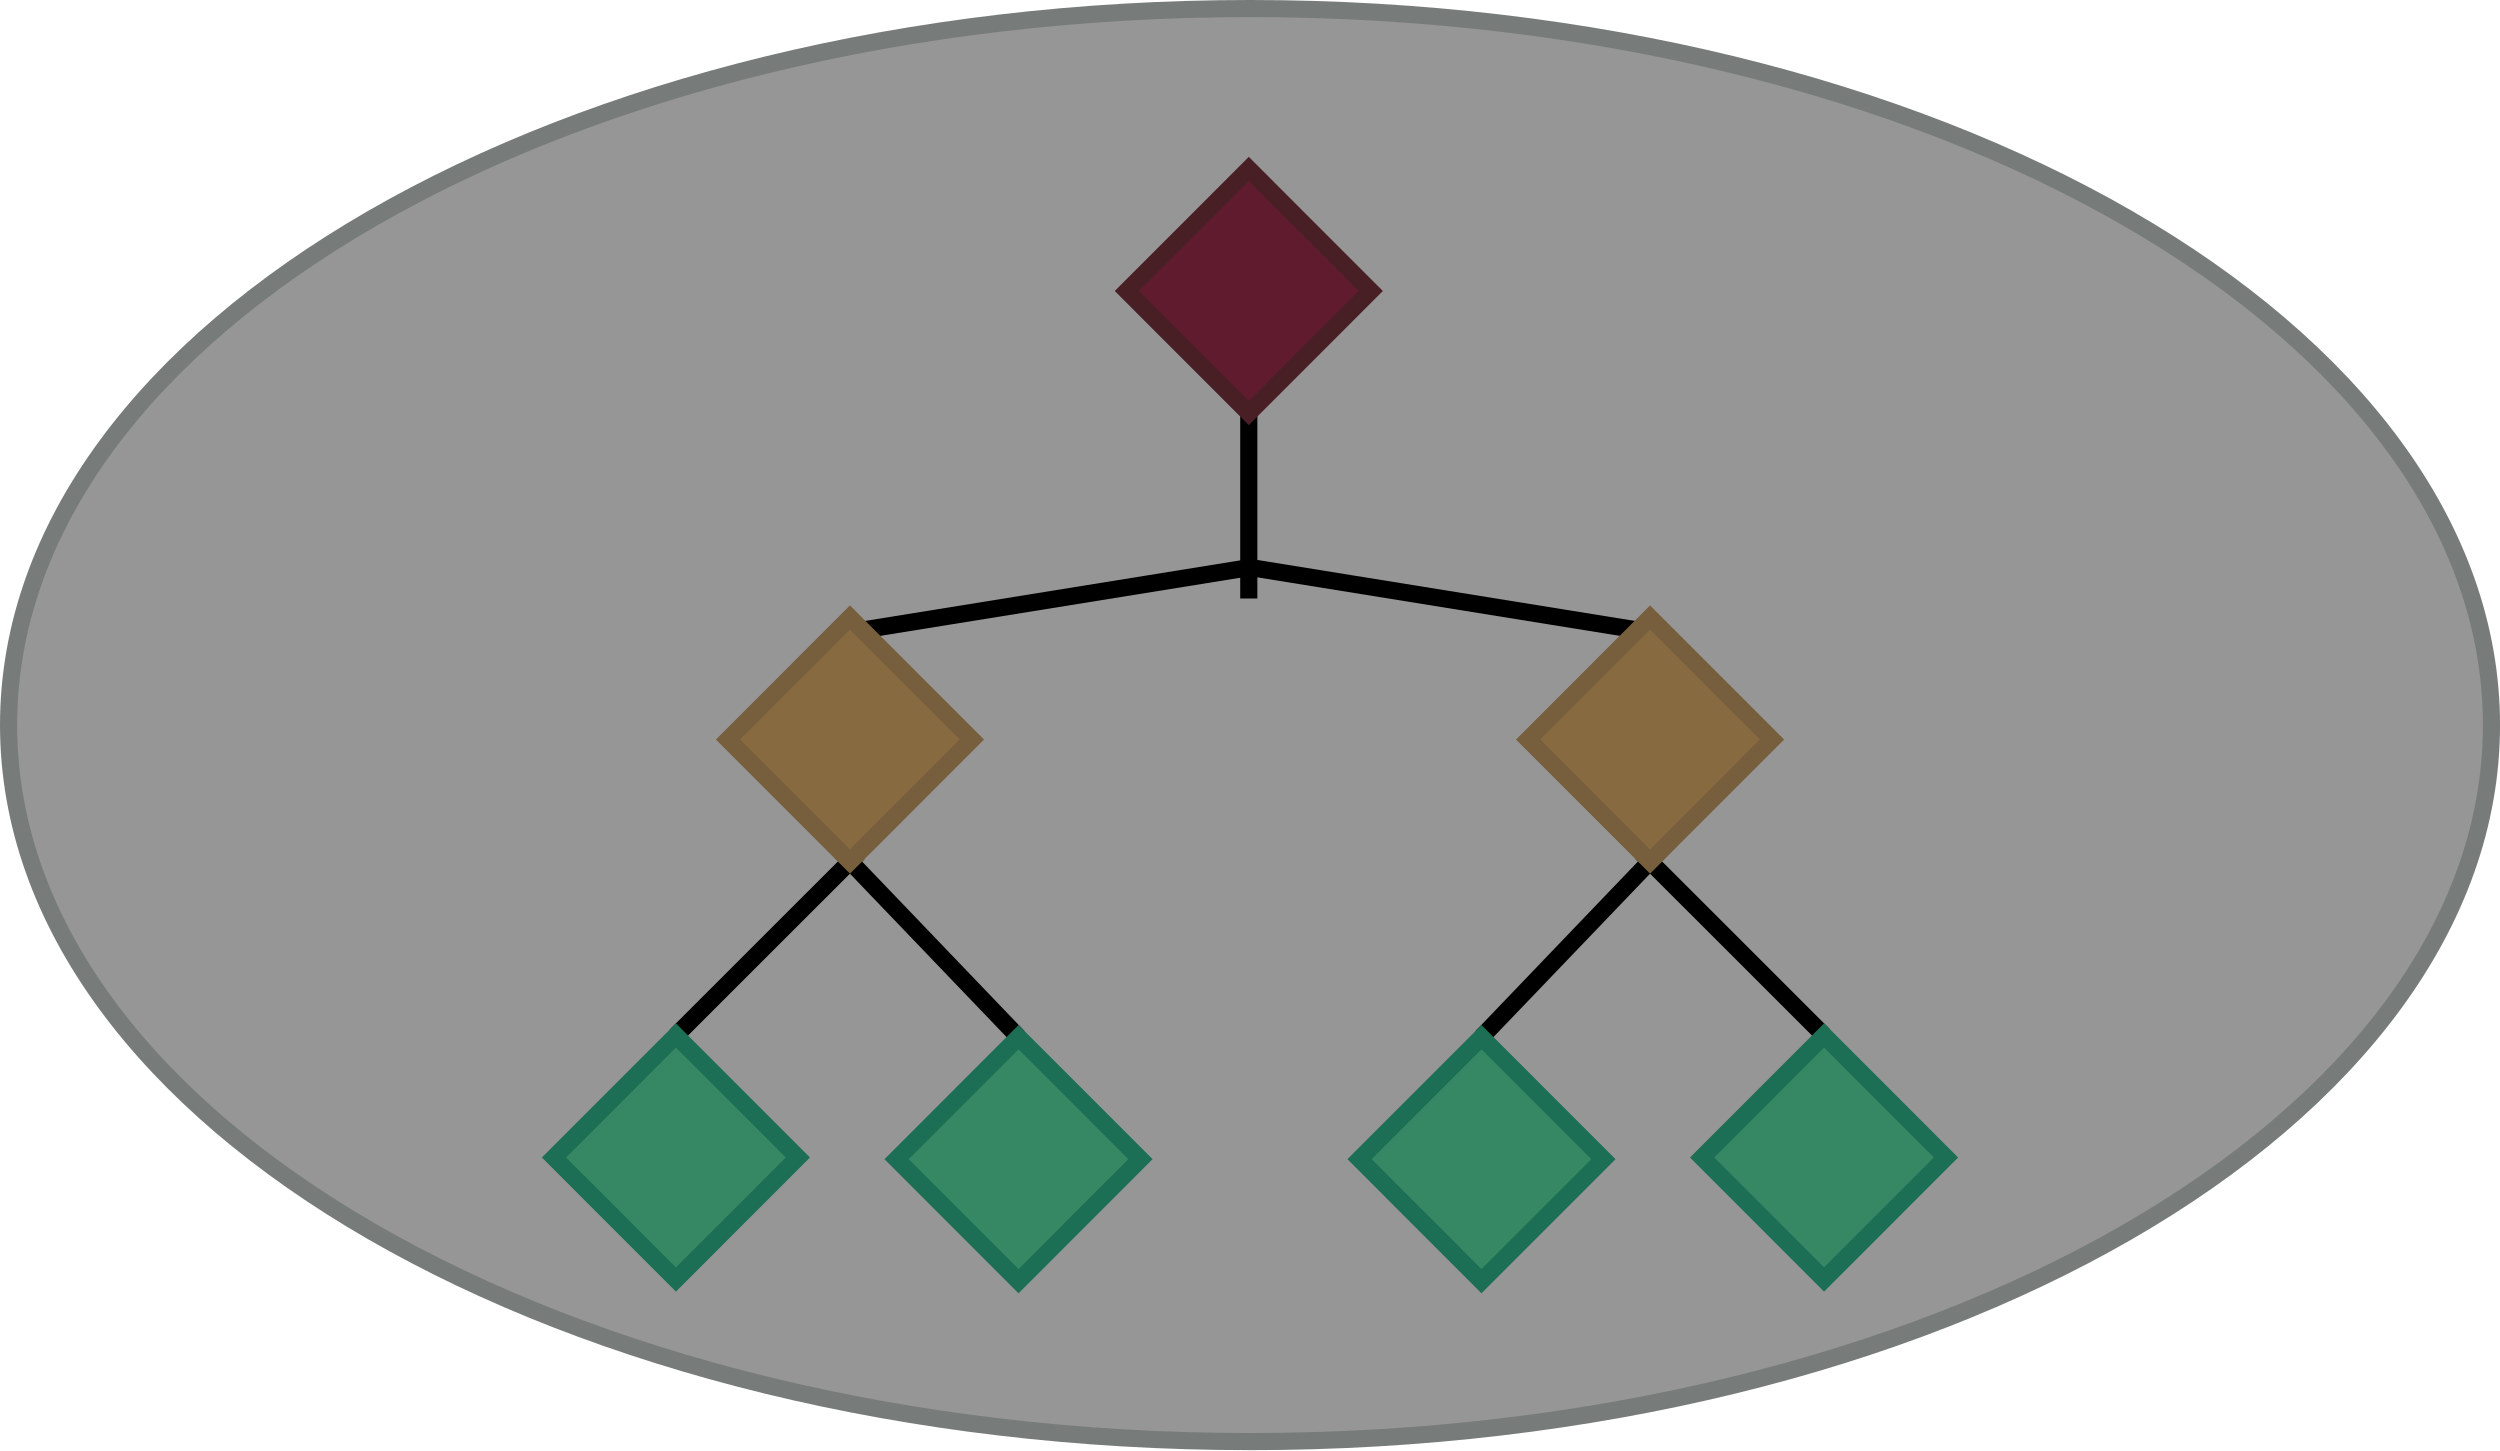
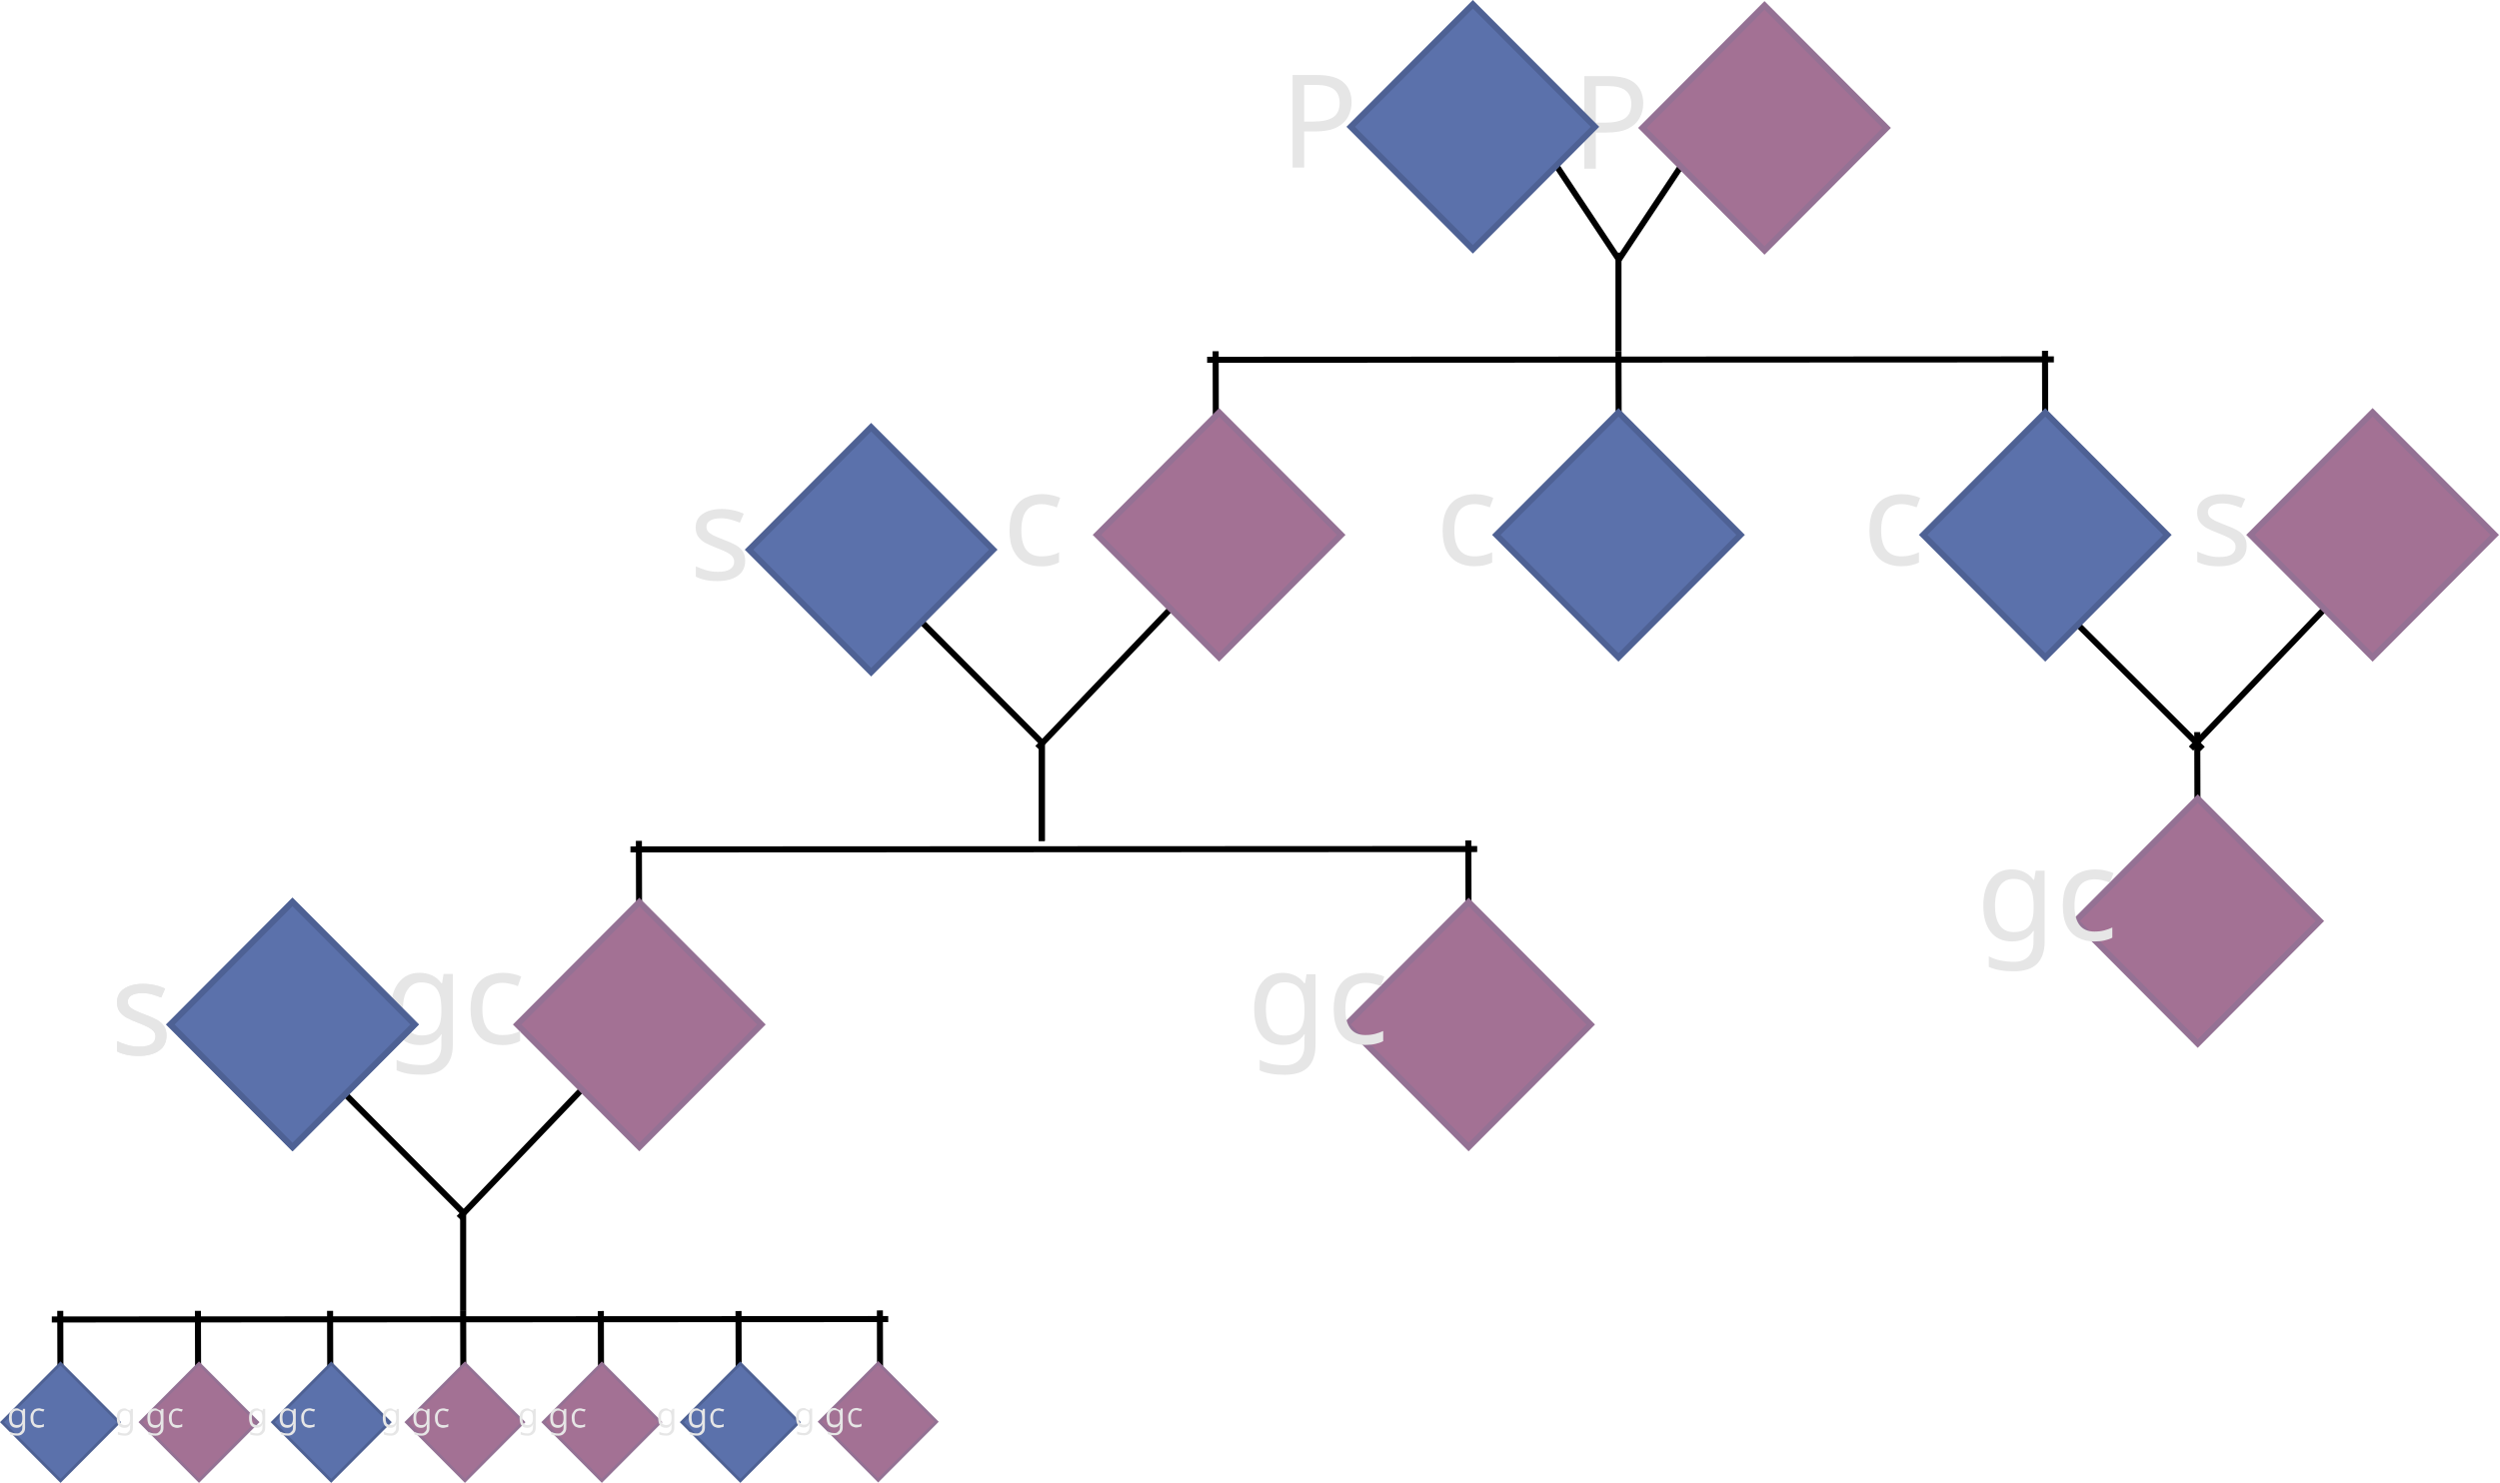
- <svg xmlns="http://www.w3.org/2000/svg" width="105.833mm" height="61.389mm" viewBox="0 0 105.833 61.389" version="1.1" id="svg5">
+ <svg xmlns="http://www.w3.org/2000/svg" width="299.999mm" height="178.064mm" viewBox="0 0 299.999 178.064" version="1.1" id="svg5">
  <defs id="defs2">
    <pattern id="EMFhbasepattern" patternUnits="userSpaceOnUse" width="6" height="6" x="0" y="0" />
  </defs>
-   <g id="layer1" transform="translate(-46.31287,-96.08623)">
-     <ellipse style="fill:#969696;fill-opacity:1;stroke:#777c7b;stroke-width:0.726;stroke-miterlimit:4;stroke-dasharray:none;stroke-opacity:1;paint-order:fill markers stroke;stop-color:#000000" id="path35724" cx="99.23" cy="126.781" rx="52.554" ry="30.332" />
-     <g id="g35822" transform="matrix(1.080394,0,0,1.080831,-5.103321,-0.7863635)" style="stroke-width:0.925">
-       <g id="g41904" style="stroke-width:0.925">
-         <path style="fill:none;stroke:#000000;stroke-width:0.672;stroke-linecap:butt;stroke-linejoin:miter;stroke-miterlimit:4;stroke-dasharray:none;stroke-opacity:1" d="m 96.522,105.803 v 7.266" id="path30055" />
-         <path id="path28608" style="fill:#601b2f;fill-opacity:1;stroke:#491f26;stroke-width:0.671;stroke-opacity:1;paint-order:fill markers stroke;stop-color:#000000" d="m 96.522,96.246 4.779,4.779 -4.779,4.779 -4.779,-4.779 z" />
-         <path style="fill:none;stroke:#000000;stroke-width:0.672;stroke-linecap:butt;stroke-linejoin:miter;stroke-miterlimit:4;stroke-dasharray:none;stroke-opacity:1" d="m 112.417,114.412 -15.847,-2.558" id="path30148" />
-         <path style="fill:none;stroke:#000000;stroke-width:0.672;stroke-linecap:butt;stroke-linejoin:miter;stroke-miterlimit:4;stroke-dasharray:none;stroke-opacity:1" d="m 105.639,130.251 7,-7.301" id="path35049-4" />
-         <path style="fill:none;stroke:#000000;stroke-width:0.672;stroke-linecap:butt;stroke-linejoin:miter;stroke-miterlimit:4;stroke-dasharray:none;stroke-opacity:1" d="m 119.063,130.185 -7.155,-7.149" id="path35047-9" />
-         <path id="path30154-1" style="fill:#886a40;stroke:#775e3d;stroke-width:0.671;stroke-opacity:1;paint-order:fill markers stroke;stop-color:#000000" d="m 112.245,113.815 -4.779,4.779 4.779,4.779 4.779,-4.779 z" />
-         <path id="path6735-6" style="fill:#358863;fill-opacity:1;stroke:#1c6e54;stroke-width:0.671;stroke-opacity:1;paint-order:fill markers stroke;stop-color:#000000" d="m 105.639,130.251 4.779,4.779 -4.779,4.779 -4.779,-4.779 z" />
-         <path id="path35051-5" style="fill:#358863;fill-opacity:1;stroke:#1c6e54;stroke-width:0.671;stroke-opacity:1;paint-order:fill markers stroke;stop-color:#000000" d="m 119.063,130.185 4.779,4.779 -4.779,4.779 -4.779,-4.779 z" />
-         <path style="fill:none;stroke:#000000;stroke-width:0.672;stroke-linecap:butt;stroke-linejoin:miter;stroke-miterlimit:4;stroke-dasharray:none;stroke-opacity:1" d="m 80.722,114.412 15.847,-2.558" id="path30148-2" />
-         <path style="fill:none;stroke:#000000;stroke-width:0.672;stroke-linecap:butt;stroke-linejoin:miter;stroke-miterlimit:4;stroke-dasharray:none;stroke-opacity:1" d="m 87.499,130.251 -7,-7.301" id="path35049-4-3" />
-         <path style="fill:none;stroke:#000000;stroke-width:0.672;stroke-linecap:butt;stroke-linejoin:miter;stroke-miterlimit:4;stroke-dasharray:none;stroke-opacity:1" d="m 74.075,130.185 7.155,-7.149" id="path35047-9-2" />
-         <path id="path30154-1-7" style="fill:#886a40;stroke:#775e3d;stroke-width:0.671;stroke-opacity:1;paint-order:fill markers stroke;stop-color:#000000" d="m 80.894,113.815 4.779,4.779 -4.779,4.779 -4.779,-4.779 z" />
-         <path id="path6735-6-3" style="fill:#358863;fill-opacity:1;stroke:#1c6e54;stroke-width:0.671;stroke-opacity:1;paint-order:fill markers stroke;stop-color:#000000" d="m 87.499,130.251 -4.779,4.779 4.779,4.779 4.779,-4.779 z" />
-         <path id="path35051-5-6" style="fill:#358863;fill-opacity:1;stroke:#1c6e54;stroke-width:0.671;stroke-opacity:1;paint-order:fill markers stroke;stop-color:#000000" d="m 74.075,130.185 -4.779,4.779 4.779,4.779 4.779,-4.779 z" />
+   <g id="layer1" transform="translate(-32.75499,-88.24008)">
+     <text xml:space="preserve" style="font-size:10.583px;line-height:1.25;font-family:'Happy Halloween';-inkscape-font-specification:'Happy Halloween, Normal';text-align:center;word-spacing:0px;text-anchor:middle;stroke-width:0.265" x="58.801" y="144.121" id="text54374">
+       <tspan id="tspan54372" style="stroke-width:0.265" x="58.801" y="144.121" />
+     </text>
+     <text xml:space="preserve" style="font-size:10.583px;line-height:1.25;font-family:'Happy Halloween';-inkscape-font-specification:'Happy Halloween, Normal';text-align:center;word-spacing:0px;text-anchor:middle;stroke-width:0.265" x="65.239" y="142.628" id="text76221">
+       <tspan id="tspan76219" style="stroke-width:0.265" x="65.239" y="142.628" />
+     </text>
+     <g id="g157834">
+       <g id="g157938">
+         <path style="fill:none;stroke:#000000;stroke-width:0.726;stroke-linecap:butt;stroke-linejoin:miter;stroke-miterlimit:4;stroke-dasharray:none;stroke-opacity:1" d="m 216.535,103.528 10.606,15.952" id="path33286" />
+         <path style="fill:none;stroke:#000000;stroke-width:0.726;stroke-linecap:butt;stroke-linejoin:miter;stroke-miterlimit:4;stroke-dasharray:none;stroke-opacity:1" d="m 227.049,118.58 v 11.847" id="path30055" />
+         <path style="fill:none;stroke:#000000;stroke-width:0.726;stroke-linecap:butt;stroke-linejoin:miter;stroke-miterlimit:4;stroke-dasharray:none;stroke-opacity:1" d="m 237.659,103.528 -10.606,15.952" id="path33577" />
+         <path id="path28608" style="fill:#a37194;fill-opacity:1;stroke:#947194;stroke-width:0.726;stroke-opacity:1;paint-order:fill markers stroke;stop-color:#000000" d="m 244.58,88.888 14.66,14.713 -14.66,14.713 -14.66,-14.713 z" />
+         <text xml:space="preserve" style="font-size:15.54px;line-height:1.25;font-family:'Happy Halloween';-inkscape-font-specification:'Happy Halloween, Normal';text-align:center;word-spacing:0px;text-anchor:middle;fill:#e6e6e6;fill-opacity:1;stroke-width:0.265" x="244.666" y="108.321" id="text11005" transform="scale(0.998396,1.001607)">
+           <tspan id="tspan11003" style="font-style:normal;font-variant:normal;font-weight:normal;font-stretch:normal;font-size:15.54px;font-family:Calibri;-inkscape-font-specification:'Calibri, Normal';font-variant-ligatures:normal;font-variant-caps:normal;font-variant-numeric:normal;font-variant-east-asian:normal;fill:#e6e6e6;fill-opacity:1;stroke-width:0.265" x="244.666" y="108.321">P</tspan>
+         </text>
+         <path id="path33247" style="fill:#5b71ab;fill-opacity:1;stroke:#4e6194;stroke-width:0.726;stroke-miterlimit:4;stroke-dasharray:none;stroke-opacity:1;paint-order:fill markers stroke;stop-color:#000000" d="m 209.568,88.754 14.66,14.713 -14.66,14.713 -14.66,-14.713 z" />
+         <text xml:space="preserve" style="font-size:15.54px;line-height:1.25;font-family:'Happy Halloween';-inkscape-font-specification:'Happy Halloween, Normal';text-align:center;word-spacing:0px;text-anchor:middle;fill:#e6e6e6;fill-opacity:1;stroke-width:0.265" x="209.597" y="108.188" id="text33251" transform="scale(0.998396,1.001607)">
+           <tspan id="tspan33249" style="font-style:normal;font-variant:normal;font-weight:normal;font-stretch:normal;font-size:15.54px;font-family:Calibri;-inkscape-font-specification:'Calibri, Normal';font-variant-ligatures:normal;font-variant-caps:normal;font-variant-numeric:normal;font-variant-east-asian:normal;fill:#e6e6e6;fill-opacity:1;stroke-width:0.265" x="209.597" y="108.188">P</tspan>
+         </text>
+         <path style="fill:none;stroke:#000000;stroke-width:0.726;stroke-linecap:butt;stroke-linejoin:miter;stroke-miterlimit:4;stroke-dasharray:none;stroke-opacity:1" d="m 227.049,130.427 0.033,12.781" id="path125802" />
+         <path id="path82601" style="fill:#5b71ab;fill-opacity:1;stroke:#4e6194;stroke-width:0.726;stroke-opacity:1;paint-order:fill markers stroke;stop-color:#000000" d="m 227.049,137.755 14.66,14.713 -14.66,14.713 -14.66,-14.713 z" />
+         <text xml:space="preserve" style="font-size:15.54px;line-height:1.25;font-family:'Happy Halloween';-inkscape-font-specification:'Happy Halloween, Normal';text-align:center;word-spacing:0px;text-anchor:middle;fill:#e6e6e6;fill-opacity:1;stroke-width:0.265" x="227.323" y="155.827" id="text82605" transform="scale(0.998396,1.001607)">
+           <tspan id="tspan82603" style="font-style:normal;font-variant:normal;font-weight:normal;font-stretch:normal;font-size:15.54px;font-family:Calibri;-inkscape-font-specification:'Calibri, Normal';font-variant-ligatures:normal;font-variant-caps:normal;font-variant-numeric:normal;font-variant-east-asian:normal;fill:#e6e6e6;fill-opacity:1;stroke-width:0.265" x="227.323" y="155.827">c</tspan>
+         </text>
+         <path style="fill:none;stroke:#000000;stroke-width:0.726;stroke-linecap:butt;stroke-linejoin:miter;stroke-miterlimit:4;stroke-dasharray:none;stroke-opacity:1" d="m 157.304,178.069 21.473,-22.479" id="path35049-4-3" />
+         <path style="fill:none;stroke:#000000;stroke-width:0.726;stroke-linecap:butt;stroke-linejoin:miter;stroke-miterlimit:4;stroke-dasharray:none;stroke-opacity:1" d="m 135.879,155.378 21.941,22.02" id="path35047-9-2" />
+         <path style="fill:none;stroke:#000000;stroke-width:0.726;stroke-linecap:butt;stroke-linejoin:miter;stroke-miterlimit:4;stroke-dasharray:none;stroke-opacity:1" d="m 278.254,130.364 0.033,12.781" id="path30148-2-8-1" />
+         <path style="fill:none;stroke:#000000;stroke-width:0.726;stroke-linecap:butt;stroke-linejoin:miter;stroke-miterlimit:4;stroke-dasharray:none;stroke-opacity:1" d="m 177.668,131.442 101.65,-0.046" id="path82629-0" />
+         <path id="path82949" style="fill:#5b71ab;fill-opacity:1;stroke:#4e6194;stroke-width:0.726;stroke-opacity:1;paint-order:fill markers stroke;stop-color:#000000" d="m 137.333,139.533 14.66,14.713 -14.66,14.713 -14.66,-14.713 z" />
+         <text xml:space="preserve" style="font-size:15.54px;line-height:1.25;font-family:'Happy Halloween';-inkscape-font-specification:'Happy Halloween, Normal';text-align:center;word-spacing:0px;text-anchor:middle;fill:#e6e6e6;fill-opacity:1;stroke-width:0.265" x="137.562" y="157.606" id="text82953" transform="scale(0.998396,1.001607)">
+           <tspan id="tspan82951" style="font-style:normal;font-variant:normal;font-weight:normal;font-stretch:normal;font-size:15.54px;font-family:Calibri;-inkscape-font-specification:'Calibri, Normal';font-variant-ligatures:normal;font-variant-caps:normal;font-variant-numeric:normal;font-variant-east-asian:normal;fill:#e6e6e6;fill-opacity:1;stroke-width:0.265" x="137.562" y="157.606">s</tspan>
+         </text>
+         <path style="fill:none;stroke:#000000;stroke-width:0.726;stroke-linecap:butt;stroke-linejoin:miter;stroke-miterlimit:4;stroke-dasharray:none;stroke-opacity:1" d="m 157.82,177.398 v 11.826" id="path114483" />
+         <path style="fill:none;stroke:#000000;stroke-width:0.726;stroke-linecap:butt;stroke-linejoin:miter;stroke-miterlimit:4;stroke-dasharray:none;stroke-opacity:1" d="m 295.781,178.131 21.473,-22.479" id="path119409" />
+         <path style="fill:none;stroke:#000000;stroke-width:0.726;stroke-linecap:butt;stroke-linejoin:miter;stroke-miterlimit:4;stroke-dasharray:none;stroke-opacity:1" d="m 274.356,155.44 22.821,22.736" id="path119411" />
+         <path id="path119413" style="fill:#a37194;fill-opacity:1;stroke:#947194;stroke-width:0.726;stroke-opacity:1;paint-order:fill markers stroke;stop-color:#000000" d="m 317.582,137.756 14.66,14.713 -14.66,14.713 -14.66,-14.713 z" />
+         <text xml:space="preserve" style="font-size:15.54px;line-height:1.25;font-family:'Happy Halloween';-inkscape-font-specification:'Happy Halloween, Normal';text-align:center;word-spacing:0px;text-anchor:middle;fill:#e6e6e6;fill-opacity:1;stroke-width:0.265" x="318.1" y="155.833" id="text119417" transform="scale(0.998396,1.001607)">
+           <tspan id="tspan119415" style="font-style:normal;font-variant:normal;font-weight:normal;font-stretch:normal;font-size:15.54px;font-family:Calibri;-inkscape-font-specification:'Calibri, Normal';font-variant-ligatures:normal;font-variant-caps:normal;font-variant-numeric:normal;font-variant-east-asian:normal;fill:#e6e6e6;fill-opacity:1;stroke-width:0.265" x="318.1" y="155.833">s</tspan>
+         </text>
+         <path style="fill:none;stroke:#000000;stroke-width:0.726;stroke-linecap:butt;stroke-linejoin:miter;stroke-miterlimit:4;stroke-dasharray:none;stroke-opacity:1" d="m 178.69,130.413 0.033,12.781" id="path126044" />
+         <g id="g126065" transform="matrix(2.839503,0,0,2.848634,-54.56832,-204.9357)" style="stroke-width:0.352">
+           <path id="path30154-1-7" style="fill:#a37194;fill-opacity:1;stroke:#947194;stroke-width:0.255;stroke-opacity:1;paint-order:fill markers stroke;stop-color:#000000" d="m 82.294,120.3 5.163,5.165 -5.163,5.165 -5.163,-5.165 z" />
+           <text xml:space="preserve" style="font-size:5.464px;line-height:1.25;font-family:'Happy Halloween';-inkscape-font-specification:'Happy Halloween, Normal';text-align:center;word-spacing:0px;text-anchor:middle;fill:#e6e6e6;fill-opacity:1;stroke-width:0.093" x="82.262" y="126.733" id="text18757">
+             <tspan id="tspan18755" style="font-style:normal;font-variant:normal;font-weight:normal;font-stretch:normal;font-size:5.464px;font-family:Calibri;-inkscape-font-specification:'Calibri, Normal';font-variant-ligatures:normal;font-variant-caps:normal;font-variant-numeric:normal;font-variant-east-asian:normal;fill:#e6e6e6;fill-opacity:1;stroke-width:0.093" x="82.262" y="126.733">c</tspan>
+           </text>
+         </g>
+         <path id="path126242" style="fill:#5b71ab;fill-opacity:1;stroke:#4e6194;stroke-width:0.726;stroke-opacity:1;paint-order:fill markers stroke;stop-color:#000000" d="m 278.287,137.756 14.66,14.713 -14.66,14.713 -14.66,-14.713 z" />
+         <text xml:space="preserve" style="font-size:15.54px;line-height:1.25;font-family:'Happy Halloween';-inkscape-font-specification:'Happy Halloween, Normal';text-align:center;word-spacing:0px;text-anchor:middle;fill:#e6e6e6;fill-opacity:1;stroke-width:0.265" x="278.643" y="155.829" id="text126246" transform="scale(0.998396,1.001607)">
+           <tspan id="tspan126244" style="font-style:normal;font-variant:normal;font-weight:normal;font-stretch:normal;font-size:15.54px;font-family:Calibri;-inkscape-font-specification:'Calibri, Normal';font-variant-ligatures:normal;font-variant-caps:normal;font-variant-numeric:normal;font-variant-east-asian:normal;fill:#e6e6e6;fill-opacity:1;stroke-width:0.265" x="278.643" y="155.829">c</tspan>
+         </text>
+         <path style="fill:none;stroke:#000000;stroke-width:0.726;stroke-linecap:butt;stroke-linejoin:miter;stroke-miterlimit:4;stroke-dasharray:none;stroke-opacity:1" d="m 209.025,189.161 0.033,12.781" id="path126533" />
+         <path style="fill:none;stroke:#000000;stroke-width:0.726;stroke-linecap:butt;stroke-linejoin:miter;stroke-miterlimit:4;stroke-dasharray:none;stroke-opacity:1" d="m 108.439,190.239 101.65,-0.046" id="path126535" />
+         <path style="fill:none;stroke:#000000;stroke-width:0.726;stroke-linecap:butt;stroke-linejoin:miter;stroke-miterlimit:4;stroke-dasharray:none;stroke-opacity:1" d="m 296.532,176.152 0.033,12.781" id="path126537" />
+         <path id="path6735-6" style="fill:#a37194;fill-opacity:1;stroke:#947194;stroke-width:0.726;stroke-opacity:1;paint-order:fill markers stroke;stop-color:#000000" d="m 296.588,184.127 14.66,14.713 -14.66,14.713 -14.66,-14.713 z" />
+         <text xml:space="preserve" style="font-size:15.54px;line-height:1.25;font-family:'Happy Halloween';-inkscape-font-specification:'Happy Halloween, Normal';text-align:center;word-spacing:0px;text-anchor:middle;fill:#e6e6e6;fill-opacity:1;stroke-width:0.265" x="297.114" y="200.813" id="text18757-9-19" transform="scale(0.998396,1.001607)">
+           <tspan id="tspan18755-7-1" style="font-style:normal;font-variant:normal;font-weight:normal;font-stretch:normal;font-size:15.54px;font-family:Calibri;-inkscape-font-specification:'Calibri, Normal';font-variant-ligatures:normal;font-variant-caps:normal;font-variant-numeric:normal;font-variant-east-asian:normal;fill:#e6e6e6;fill-opacity:1;stroke-width:0.265" x="297.114" y="200.813">gc</tspan>
+         </text>
+         <path id="path126547" style="fill:#a37194;fill-opacity:1;stroke:#947194;stroke-width:0.726;stroke-opacity:1;paint-order:fill markers stroke;stop-color:#000000" d="m 209.058,196.553 14.66,14.713 -14.66,14.713 -14.66,-14.713 z" />
+         <text xml:space="preserve" style="font-size:15.54px;line-height:1.25;font-family:'Happy Halloween';-inkscape-font-specification:'Happy Halloween, Normal';text-align:center;word-spacing:0px;text-anchor:middle;fill:#e6e6e6;fill-opacity:1;stroke-width:0.265" x="209.443" y="213.219" id="text126551" transform="scale(0.998396,1.001607)">
+           <tspan id="tspan126549" style="font-style:normal;font-variant:normal;font-weight:normal;font-stretch:normal;font-size:15.54px;font-family:Calibri;-inkscape-font-specification:'Calibri, Normal';font-variant-ligatures:normal;font-variant-caps:normal;font-variant-numeric:normal;font-variant-east-asian:normal;fill:#e6e6e6;fill-opacity:1;stroke-width:0.265" x="209.443" y="213.219">gc</tspan>
+         </text>
+         <path style="fill:none;stroke:#000000;stroke-width:0.726;stroke-linecap:butt;stroke-linejoin:miter;stroke-miterlimit:4;stroke-dasharray:none;stroke-opacity:1" d="m 157.82,177.398 v 11.826" id="path140190" />
+         <path style="fill:none;stroke:#000000;stroke-width:0.726;stroke-linecap:butt;stroke-linejoin:miter;stroke-miterlimit:4;stroke-dasharray:none;stroke-opacity:1" d="m 109.452,189.206 0.033,12.781" id="path140512" />
+         <path style="fill:none;stroke:#000000;stroke-width:0.726;stroke-linecap:butt;stroke-linejoin:miter;stroke-miterlimit:4;stroke-dasharray:none;stroke-opacity:1" d="M 87.839,234.513 109.312,212.034" id="path157940" />
+         <g id="g126545" transform="matrix(2.839503,0,0,2.848634,-124.173,-146.1399)" style="stroke-width:0.352">
+           <path id="path126539" style="fill:#a37194;fill-opacity:1;stroke:#947194;stroke-width:0.255;stroke-opacity:1;paint-order:fill markers stroke;stop-color:#000000" d="m 82.294,120.3 5.163,5.165 -5.163,5.165 -5.163,-5.165 z" />
+           <text xml:space="preserve" style="font-size:5.464px;line-height:1.25;font-family:'Happy Halloween';-inkscape-font-specification:'Happy Halloween, Normal';text-align:center;word-spacing:0px;text-anchor:middle;fill:#e6e6e6;fill-opacity:1;stroke-width:0.093" x="82.311" y="126.271" id="text18757-9-19-91">
+             <tspan id="tspan18755-7-1-1" style="font-style:normal;font-variant:normal;font-weight:normal;font-stretch:normal;font-size:5.464px;font-family:Calibri;-inkscape-font-specification:'Calibri, Normal';font-variant-ligatures:normal;font-variant-caps:normal;font-variant-numeric:normal;font-variant-east-asian:normal;fill:#e6e6e6;fill-opacity:1;stroke-width:0.093" x="82.311" y="126.271">gc</tspan>
+           </text>
+         </g>
+         <path style="fill:none;stroke:#000000;stroke-width:0.726;stroke-linecap:butt;stroke-linejoin:miter;stroke-miterlimit:4;stroke-dasharray:none;stroke-opacity:1" d="m 66.414,211.822 21.941,22.02" id="path157942" />
+         <path id="path157944" style="fill:#5b71ab;fill-opacity:1;stroke:#4e6194;stroke-width:0.726;stroke-opacity:1;paint-order:fill markers stroke;stop-color:#000000" d="M 67.869,196.551 82.528,211.264 67.869,225.977 53.209,211.264 Z" />
+         <path style="fill:none;stroke:#000000;stroke-width:0.726;stroke-linecap:butt;stroke-linejoin:miter;stroke-miterlimit:4;stroke-dasharray:none;stroke-opacity:1" d="m 138.383,245.595 0.033,12.781" id="path157946" />
+         <path style="fill:none;stroke:#000000;stroke-width:0.726;stroke-linecap:butt;stroke-linejoin:miter;stroke-miterlimit:4;stroke-dasharray:none;stroke-opacity:1" d="m 38.974,246.683 100.411,-0.046" id="path157948" />
+         <path style="fill:none;stroke:#000000;stroke-width:0.726;stroke-linecap:butt;stroke-linejoin:miter;stroke-miterlimit:4;stroke-dasharray:none;stroke-opacity:1" d="m 88.355,233.842 v 11.826" id="path157950" />
+         <path style="fill:none;stroke:#000000;stroke-width:0.726;stroke-linecap:butt;stroke-linejoin:miter;stroke-miterlimit:4;stroke-dasharray:none;stroke-opacity:1" d="m 39.987,245.65 0.033,12.781" id="path157952" />
+         <text xml:space="preserve" style="font-size:15.54px;line-height:1.25;font-family:'Happy Halloween';-inkscape-font-specification:'Happy Halloween, Normal';text-align:center;word-spacing:0px;text-anchor:middle;fill:#e6e6e6;fill-opacity:1;stroke-width:0.265" x="67.985" y="214.533" id="text82953-5" transform="scale(0.998396,1.001607)">
+           <tspan id="tspan82951-8" style="font-style:normal;font-variant:normal;font-weight:normal;font-stretch:normal;font-size:15.54px;font-family:Calibri;-inkscape-font-specification:'Calibri, Normal';font-variant-ligatures:normal;font-variant-caps:normal;font-variant-numeric:normal;font-variant-east-asian:normal;fill:#e6e6e6;fill-opacity:1;stroke-width:0.265" x="67.985" y="214.533">s</tspan>
+         </text>
+         <path style="fill:none;stroke:#000000;stroke-width:0.726;stroke-linecap:butt;stroke-linejoin:miter;stroke-miterlimit:4;stroke-dasharray:none;stroke-opacity:1" d="m 56.515,245.65 0.033,12.781" id="path157981" />
+         <path style="fill:none;stroke:#000000;stroke-width:0.726;stroke-linecap:butt;stroke-linejoin:miter;stroke-miterlimit:4;stroke-dasharray:none;stroke-opacity:1" d="m 72.379,245.65 0.033,12.781" id="path157983" />
+         <path style="fill:none;stroke:#000000;stroke-width:0.726;stroke-linecap:butt;stroke-linejoin:miter;stroke-miterlimit:4;stroke-dasharray:none;stroke-opacity:1" d="m 88.355,245.668 0.033,12.781" id="path158074" />
+         <path style="fill:none;stroke:#000000;stroke-width:0.726;stroke-linecap:butt;stroke-linejoin:miter;stroke-miterlimit:4;stroke-dasharray:none;stroke-opacity:1" d="m 104.884,245.668 0.033,12.781" id="path158076" />
+         <path style="fill:none;stroke:#000000;stroke-width:0.726;stroke-linecap:butt;stroke-linejoin:miter;stroke-miterlimit:4;stroke-dasharray:none;stroke-opacity:1" d="m 121.412,245.668 0.033,12.781" id="path158078" />
+         <path id="path158277" style="fill:#5b71ab;fill-opacity:1;stroke:#4e6194;stroke-width:0.726;stroke-opacity:1;paint-order:fill markers stroke;stop-color:#000000" d="M 67.869,196.551 82.528,211.264 67.869,225.977 53.209,211.264 Z" />
+         <text xml:space="preserve" style="font-size:15.54px;line-height:1.25;font-family:'Happy Halloween';-inkscape-font-specification:'Happy Halloween, Normal';text-align:center;word-spacing:0px;text-anchor:middle;fill:#e6e6e6;fill-opacity:1;stroke-width:0.265" x="67.985" y="214.533" id="text158281" transform="scale(0.998396,1.001607)">
+           <tspan id="tspan158279" style="font-style:normal;font-variant:normal;font-weight:normal;font-stretch:normal;font-size:15.54px;font-family:Calibri;-inkscape-font-specification:'Calibri, Normal';font-variant-ligatures:normal;font-variant-caps:normal;font-variant-numeric:normal;font-variant-east-asian:normal;fill:#e6e6e6;fill-opacity:1;stroke-width:0.265" x="67.985" y="214.533">s</tspan>
+         </text>
+         <g id="g160913" transform="matrix(4.272763,0,0,4.286503,-102.3126,-440.11)" style="stroke-width:0.352">
+           <path id="path158296" style="fill:#5b71ab;fill-opacity:1;stroke:#4e6194;stroke-width:0.081;stroke-opacity:1;paint-order:fill markers stroke;stop-color:#000000" d="m 33.312,161.455 1.643,1.644 -1.643,1.644 -1.643,-1.644 z" />
+           <text xml:space="preserve" style="font-size:0.983px;line-height:1.25;font-family:'Happy Halloween';-inkscape-font-specification:'Happy Halloween, Normal';text-align:center;word-spacing:0px;text-anchor:middle;fill:#e6e6e6;fill-opacity:1;stroke-width:0.017" x="33.315" y="163.243" id="text158300">
+             <tspan id="tspan158298" style="font-style:normal;font-variant:normal;font-weight:normal;font-stretch:normal;font-size:0.983px;font-family:Calibri;-inkscape-font-specification:'Calibri, Normal';font-variant-ligatures:normal;font-variant-caps:normal;font-variant-numeric:normal;font-variant-east-asian:normal;fill:#e6e6e6;fill-opacity:1;stroke-width:0.017" x="33.315" y="163.243">g gc</tspan>
+           </text>
+         </g>
+         <g id="g165353" transform="matrix(4.272763,0,0,4.286504,-110.7027,-439.117)" style="stroke-width:0.352">
+           <path id="path160915" style="fill:#a37194;fill-opacity:1;stroke:#947194;stroke-width:0.081;stroke-opacity:1;paint-order:fill markers stroke;stop-color:#000000" d="m 39.166,161.223 1.643,1.644 -1.643,1.644 -1.643,-1.644 z" />
+           <text xml:space="preserve" style="font-size:0.983px;line-height:1.25;font-family:'Happy Halloween';-inkscape-font-specification:'Happy Halloween, Normal';text-align:center;word-spacing:0px;text-anchor:middle;fill:#e6e6e6;fill-opacity:1;stroke-width:0.017" x="39.169" y="163.012" id="text160919">
+             <tspan id="tspan160917" style="font-style:normal;font-variant:normal;font-weight:normal;font-stretch:normal;font-size:0.983px;font-family:Calibri;-inkscape-font-specification:'Calibri, Normal';font-variant-ligatures:normal;font-variant-caps:normal;font-variant-numeric:normal;font-variant-east-asian:normal;fill:#e6e6e6;fill-opacity:1;stroke-width:0.017" x="39.169" y="163.012">g gc</tspan>
+           </text>
+         </g>
+         <g id="g160929" transform="matrix(4.272763,0,0,4.286504,-69.8195,-440.1102)" style="stroke-width:0.352">
+           <path id="path160923" style="fill:#5b71ab;fill-opacity:1;stroke:#4e6194;stroke-width:0.081;stroke-opacity:1;paint-order:fill markers stroke;stop-color:#000000" d="m 33.312,161.455 1.643,1.644 -1.643,1.644 -1.643,-1.644 z" />
+           <text xml:space="preserve" style="font-size:0.983px;line-height:1.25;font-family:'Happy Halloween';-inkscape-font-specification:'Happy Halloween, Normal';text-align:center;word-spacing:0px;text-anchor:middle;fill:#e6e6e6;fill-opacity:1;stroke-width:0.017" x="33.315" y="163.243" id="text160927">
+             <tspan id="tspan160925" style="font-style:normal;font-variant:normal;font-weight:normal;font-stretch:normal;font-size:0.983px;font-family:Calibri;-inkscape-font-specification:'Calibri, Normal';font-variant-ligatures:normal;font-variant-caps:normal;font-variant-numeric:normal;font-variant-east-asian:normal;fill:#e6e6e6;fill-opacity:1;stroke-width:0.017" x="33.315" y="163.243">g gc</tspan>
+           </text>
+         </g>
+         <g id="g165358" transform="matrix(4.272763,0,0,4.286504,-126.8195,-439.117)" style="stroke-width:0.352">
+           <path id="path160931" style="fill:#a37194;fill-opacity:1;stroke:#947194;stroke-width:0.081;stroke-opacity:1;paint-order:fill markers stroke;stop-color:#000000" d="m 50.41,161.223 1.643,1.644 -1.643,1.644 -1.643,-1.644 z" />
+           <text xml:space="preserve" style="font-size:0.983px;line-height:1.25;font-family:'Happy Halloween';-inkscape-font-specification:'Happy Halloween, Normal';text-align:center;word-spacing:0px;text-anchor:middle;fill:#e6e6e6;fill-opacity:1;stroke-width:0.017" x="50.413" y="163.012" id="text160935">
+             <tspan id="tspan160933" style="font-style:normal;font-variant:normal;font-weight:normal;font-stretch:normal;font-size:0.983px;font-family:Calibri;-inkscape-font-specification:'Calibri, Normal';font-variant-ligatures:normal;font-variant-caps:normal;font-variant-numeric:normal;font-variant-east-asian:normal;fill:#e6e6e6;fill-opacity:1;stroke-width:0.017" x="50.413" y="163.012">g gc</tspan>
+           </text>
+         </g>
+         <g id="g165363" transform="matrix(4.272763,0,0,4.286504,-135.1148,-439.117)" style="stroke-width:0.352">
+           <path id="path160939" style="fill:#a37194;fill-opacity:1;stroke:#947194;stroke-width:0.081;stroke-opacity:1;paint-order:fill markers stroke;stop-color:#000000" d="m 56.198,161.223 1.643,1.644 -1.643,1.644 -1.643,-1.644 z" />
+           <text xml:space="preserve" style="font-size:0.983px;line-height:1.25;font-family:'Happy Halloween';-inkscape-font-specification:'Happy Halloween, Normal';text-align:center;word-spacing:0px;text-anchor:middle;fill:#e6e6e6;fill-opacity:1;stroke-width:0.017" x="56.201" y="163.012" id="text160943">
+             <tspan id="tspan160941" style="font-style:normal;font-variant:normal;font-weight:normal;font-stretch:normal;font-size:0.983px;font-family:Calibri;-inkscape-font-specification:'Calibri, Normal';font-variant-ligatures:normal;font-variant-caps:normal;font-variant-numeric:normal;font-variant-east-asian:normal;fill:#e6e6e6;fill-opacity:1;stroke-width:0.017" x="56.201" y="163.012">g gc</tspan>
+           </text>
+         </g>
+         <g id="g160953" transform="matrix(4.272763,0,0,4.286504,-20.70424,-440.1102)" style="stroke-width:0.352">
+           <path id="path160947" style="fill:#5b71ab;fill-opacity:1;stroke:#4e6194;stroke-width:0.081;stroke-opacity:1;paint-order:fill markers stroke;stop-color:#000000" d="m 33.312,161.455 1.643,1.644 -1.643,1.644 -1.643,-1.644 z" />
+           <text xml:space="preserve" style="font-size:0.983px;line-height:1.25;font-family:'Happy Halloween';-inkscape-font-specification:'Happy Halloween, Normal';text-align:center;word-spacing:0px;text-anchor:middle;fill:#e6e6e6;fill-opacity:1;stroke-width:0.017" x="33.315" y="163.243" id="text160951">
+             <tspan id="tspan160949" style="font-style:normal;font-variant:normal;font-weight:normal;font-stretch:normal;font-size:0.983px;font-family:Calibri;-inkscape-font-specification:'Calibri, Normal';font-variant-ligatures:normal;font-variant-caps:normal;font-variant-numeric:normal;font-variant-east-asian:normal;fill:#e6e6e6;fill-opacity:1;stroke-width:0.017" x="33.315" y="163.243">g gc</tspan>
+           </text>
+         </g>
+         <g id="g165368" transform="matrix(4.272763,0,0,4.286504,-148.998,-439.1644)" style="stroke-width:0.352">
+           <path id="path160955" style="fill:#a37194;fill-opacity:1;stroke:#947194;stroke-width:0.081;stroke-opacity:1;paint-order:fill markers stroke;stop-color:#000000" d="m 67.211,161.223 1.643,1.644 -1.643,1.644 -1.643,-1.644 z" />
+           <text xml:space="preserve" style="font-size:0.983px;line-height:1.25;font-family:'Happy Halloween';-inkscape-font-specification:'Happy Halloween, Normal';text-align:center;word-spacing:0px;text-anchor:middle;fill:#e6e6e6;fill-opacity:1;stroke-width:0.017" x="67.215" y="163.012" id="text160959">
+             <tspan id="tspan160957" style="font-style:normal;font-variant:normal;font-weight:normal;font-stretch:normal;font-size:0.983px;font-family:Calibri;-inkscape-font-specification:'Calibri, Normal';font-variant-ligatures:normal;font-variant-caps:normal;font-variant-numeric:normal;font-variant-east-asian:normal;fill:#e6e6e6;fill-opacity:1;stroke-width:0.017" x="67.215" y="163.012">g gc</tspan>
+           </text>
+         </g>
      </g>
    </g>
  </g>
</svg>
